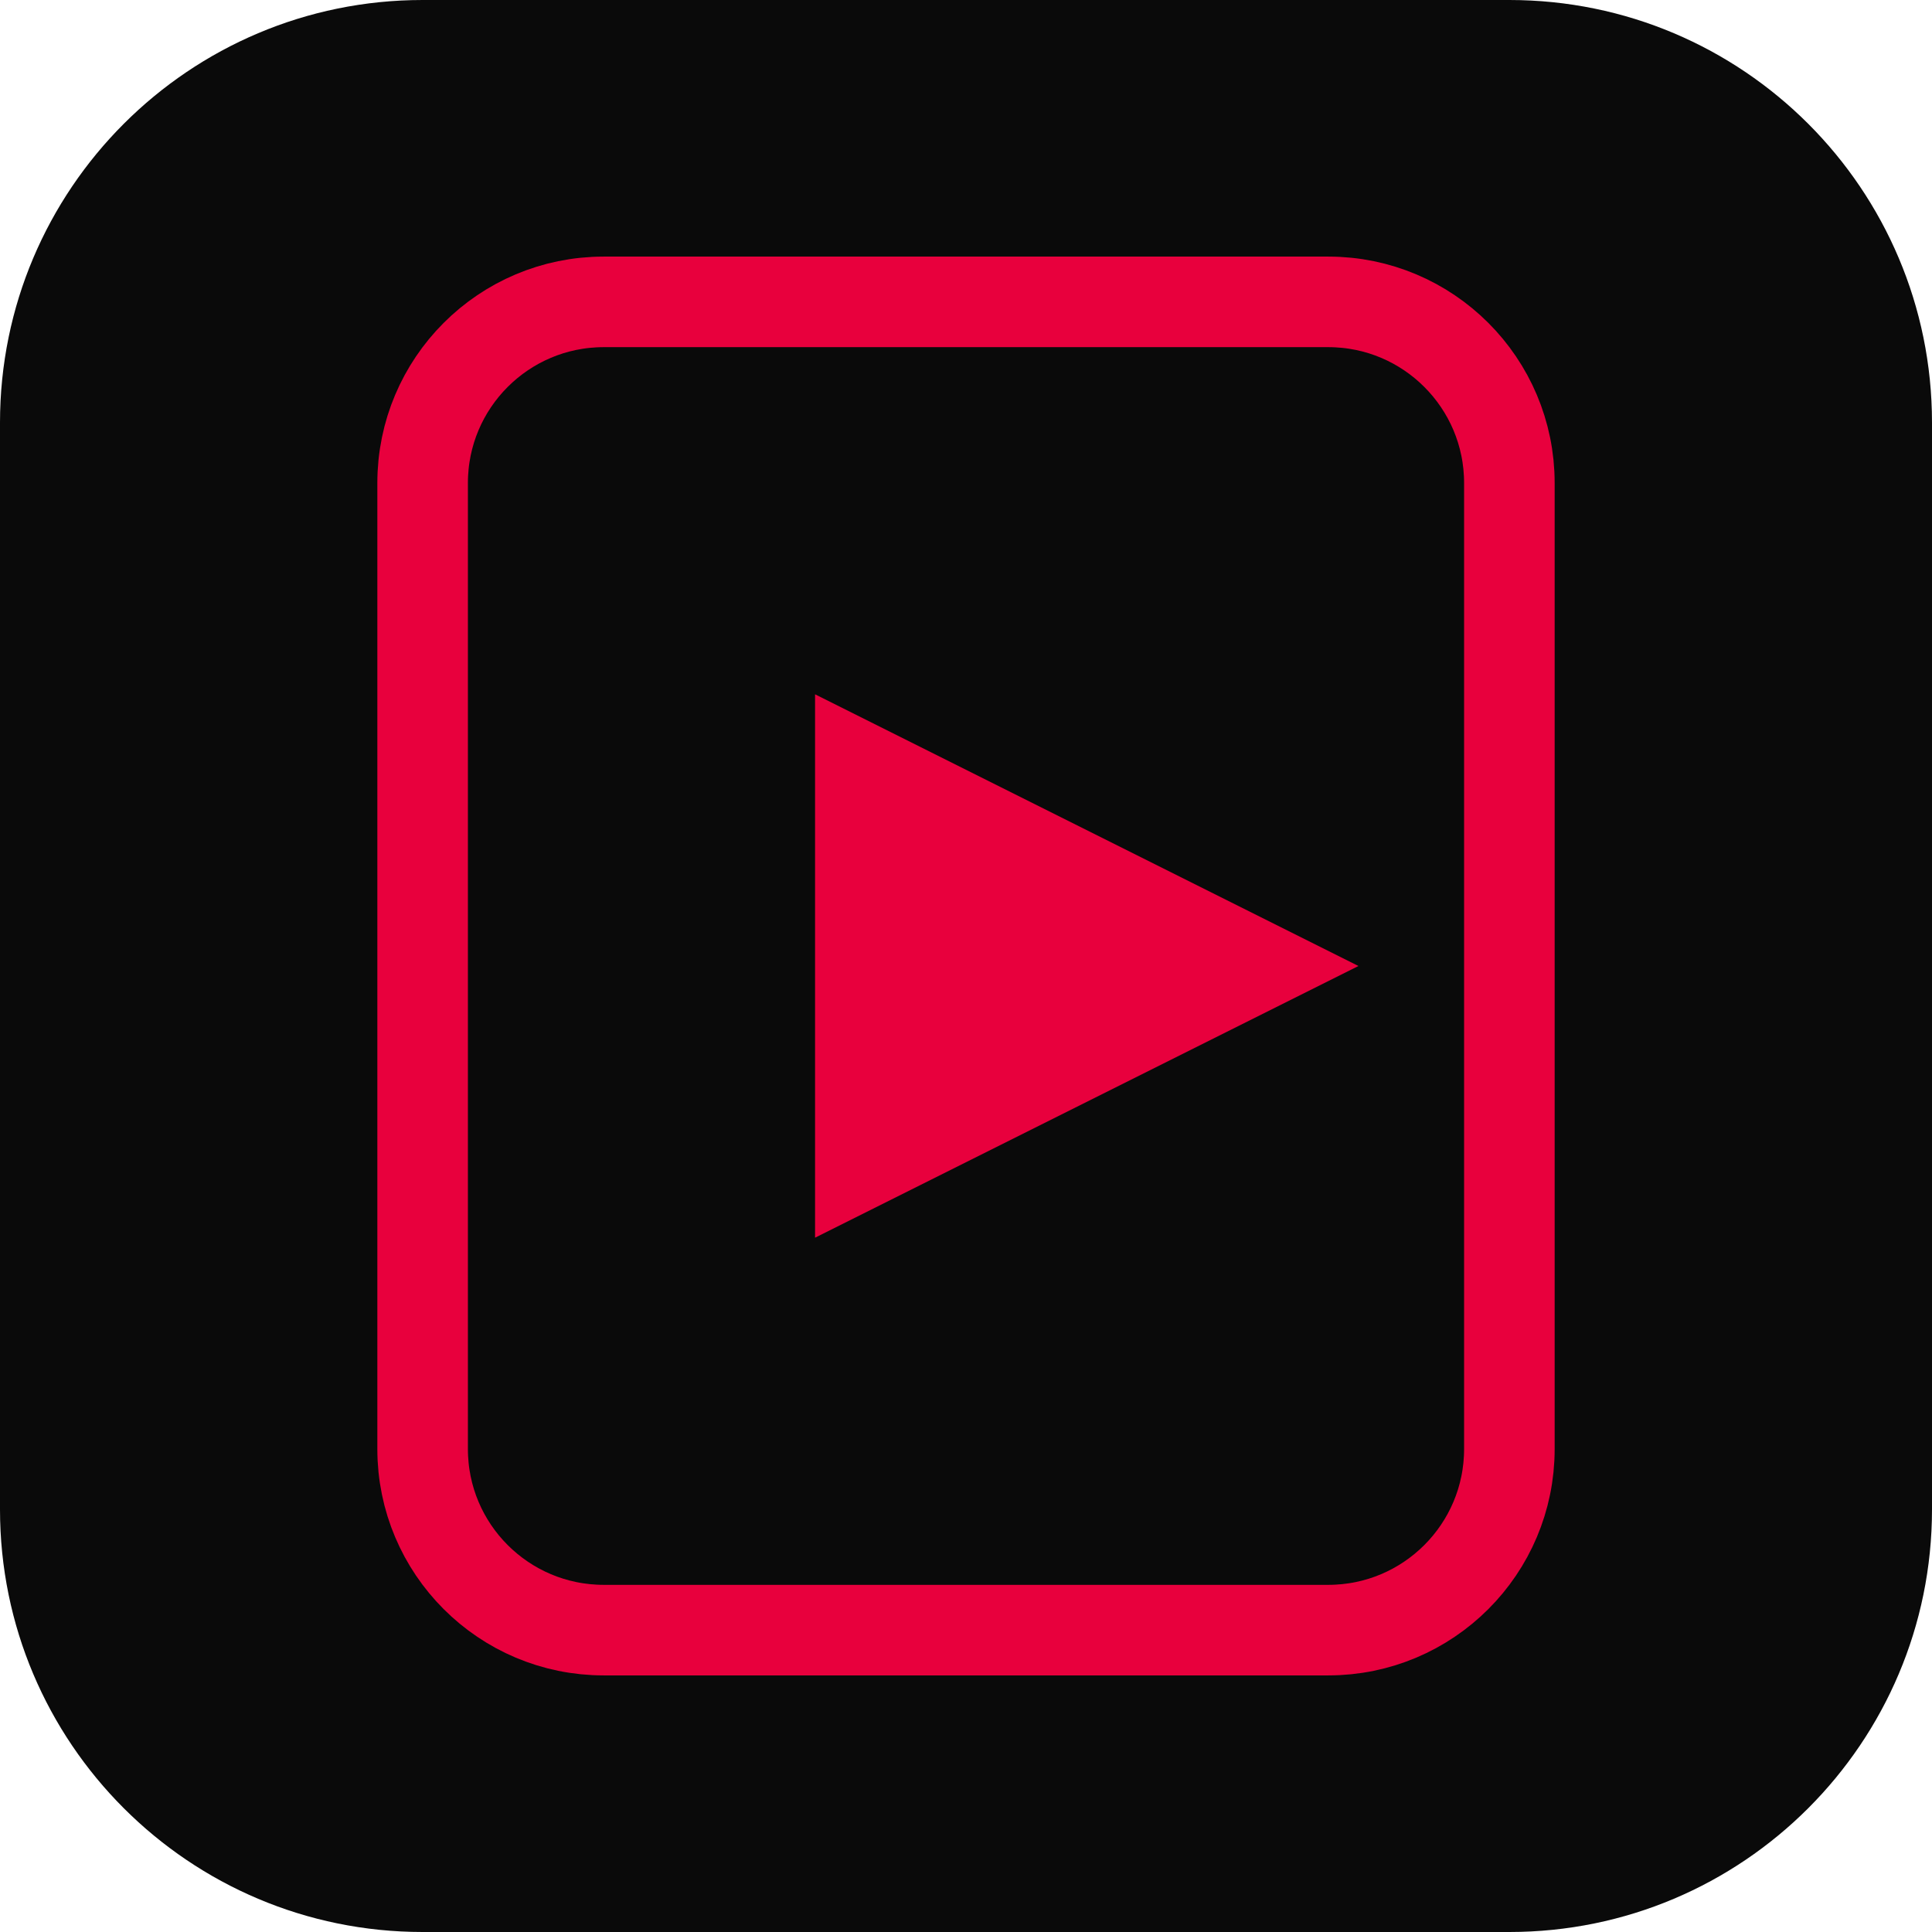
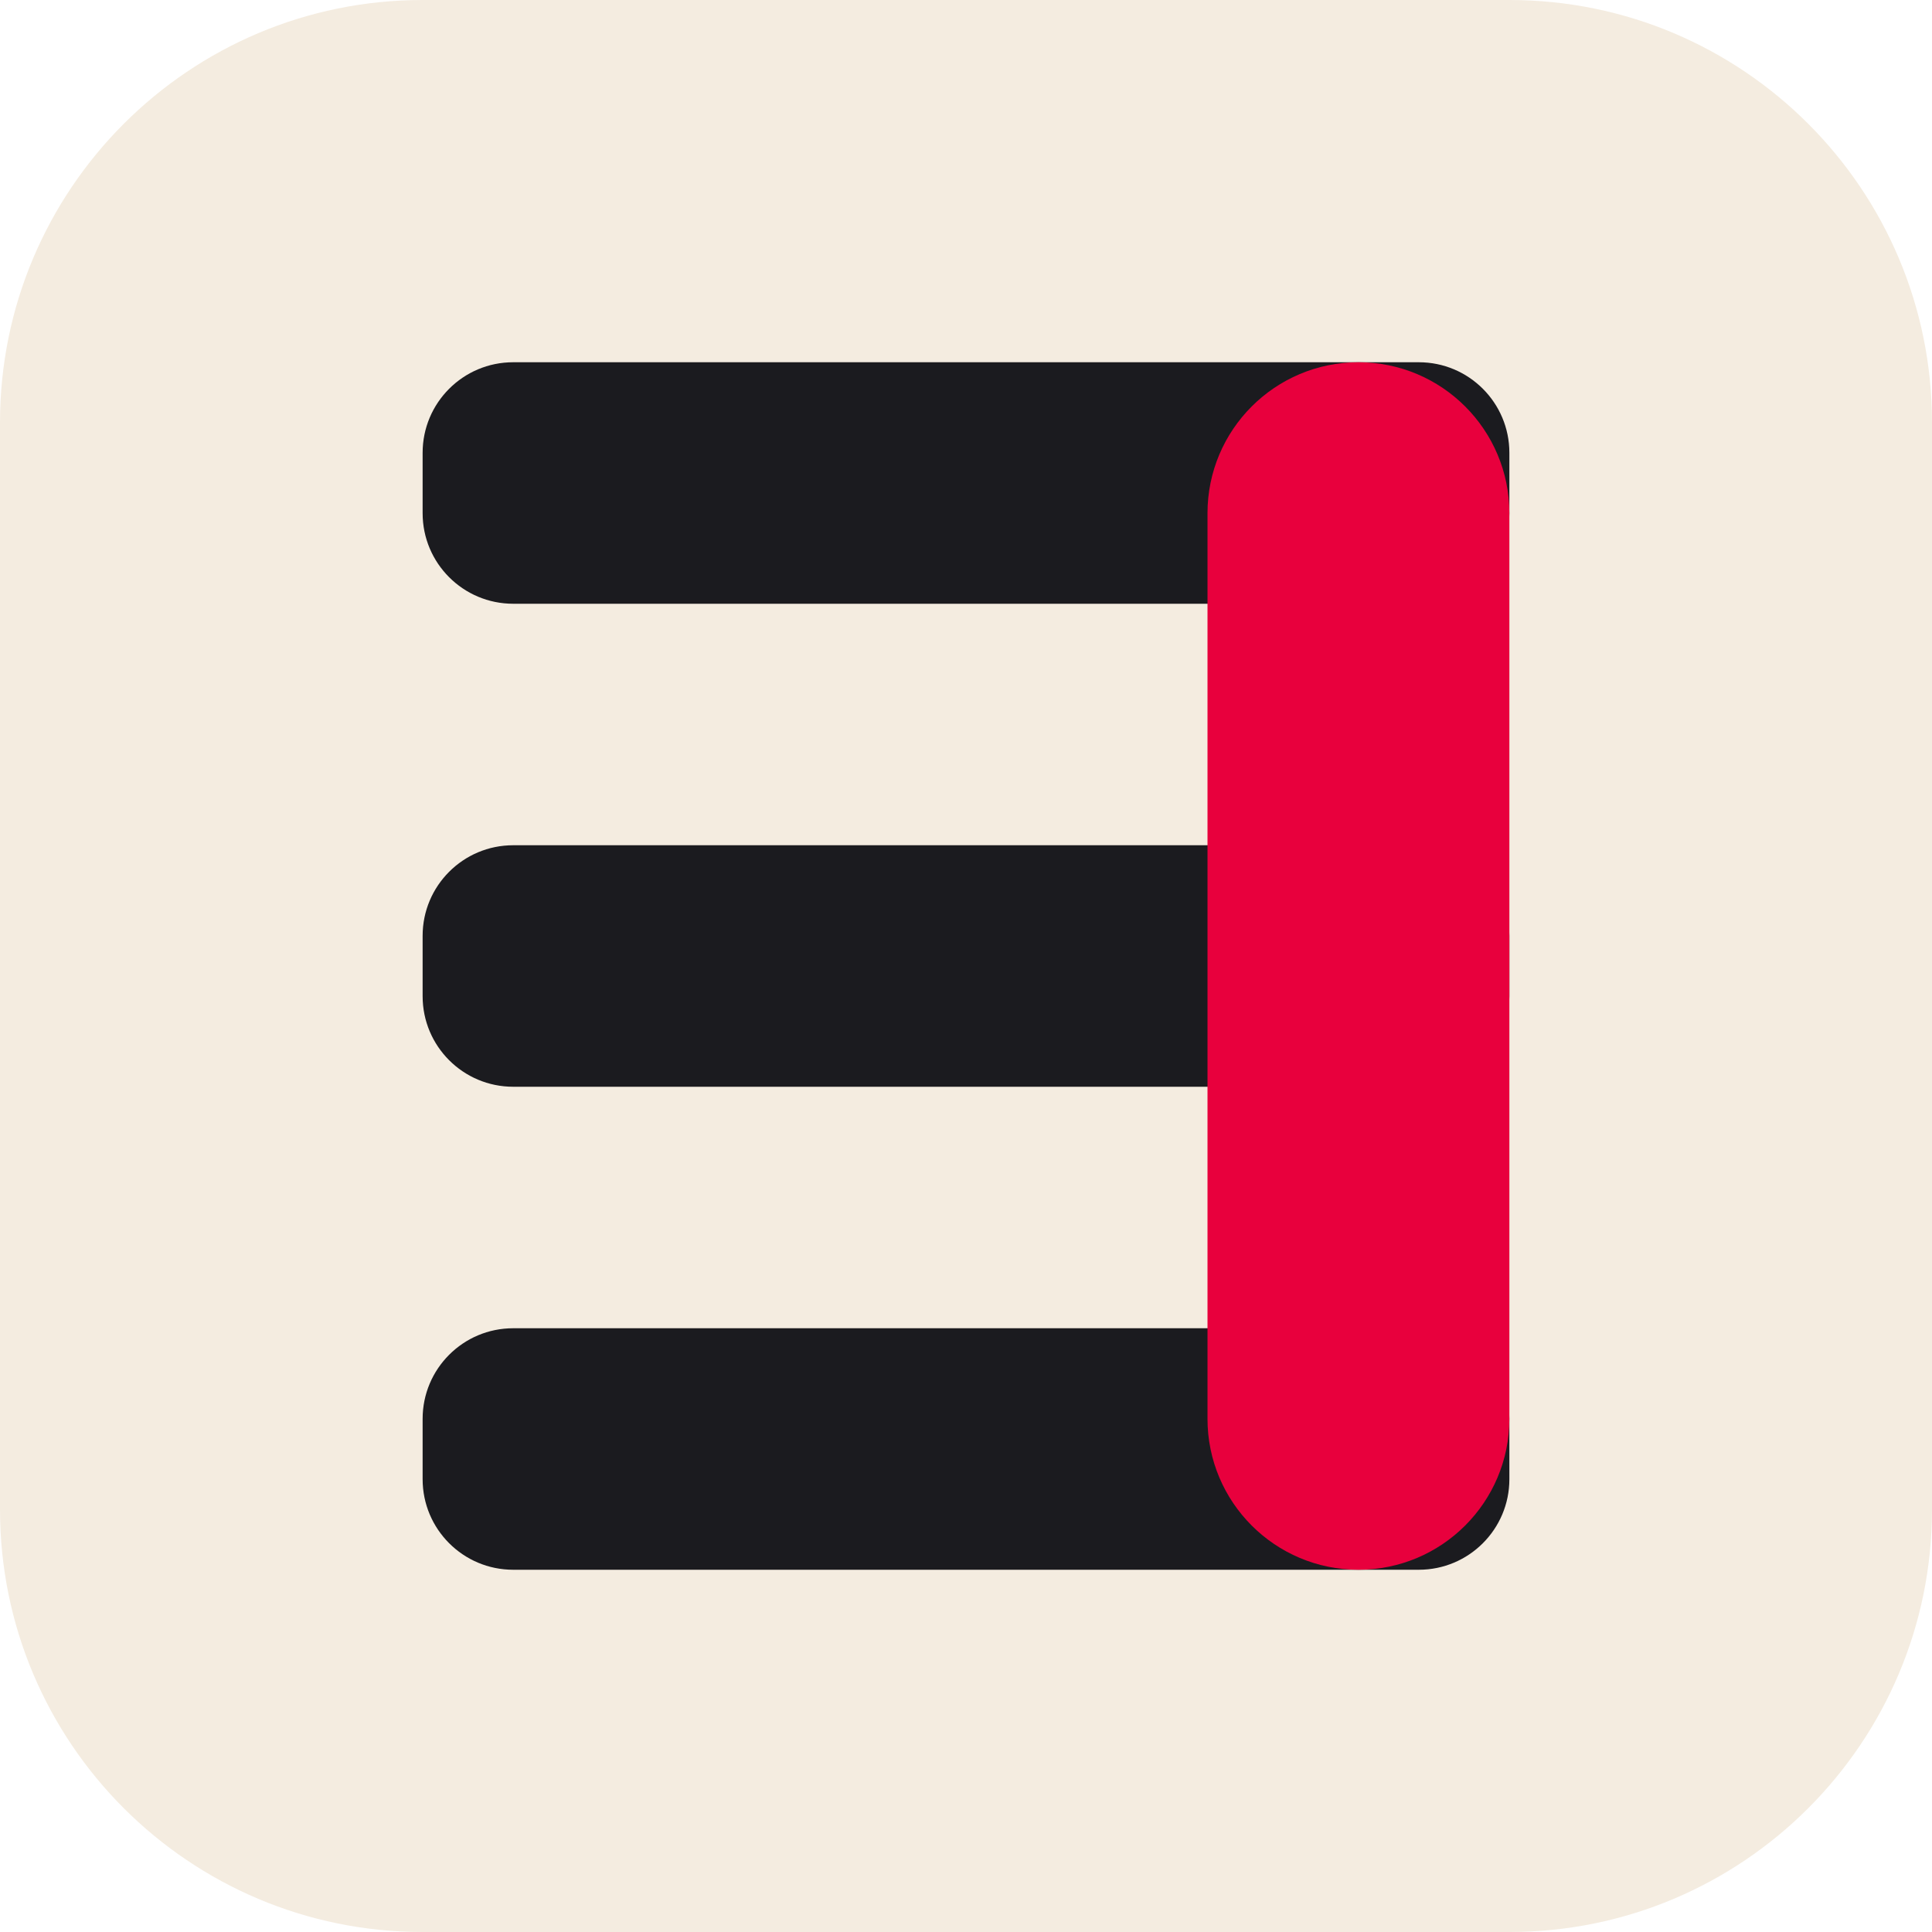
<svg xmlns="http://www.w3.org/2000/svg" viewBox="0 0 64 64">
-   <rect width="64" height="64" rx="14" fill="#0A0A0A" />
-   <rect x="14" y="10" width="36" height="44" rx="6" fill="none" stroke="#E8003D" stroke-width="3" />
-   <path d="M27 23 L45 32 L27 41 Z" fill="#E8003D" />
+   <rect width="64" height="64" rx="14" fill="#F4ECE0" />
+   <g fill="#1B1B1F">
+     <rect x="14" y="12" width="36" height="8" rx="3" />
+     <rect x="14" y="28" width="36" height="8" rx="3" />
+     <rect x="14" y="44" width="36" height="8" rx="3" />
+   </g>
+   <rect x="40" y="12" width="10" height="40" rx="5" fill="#E8003D" />
</svg>
